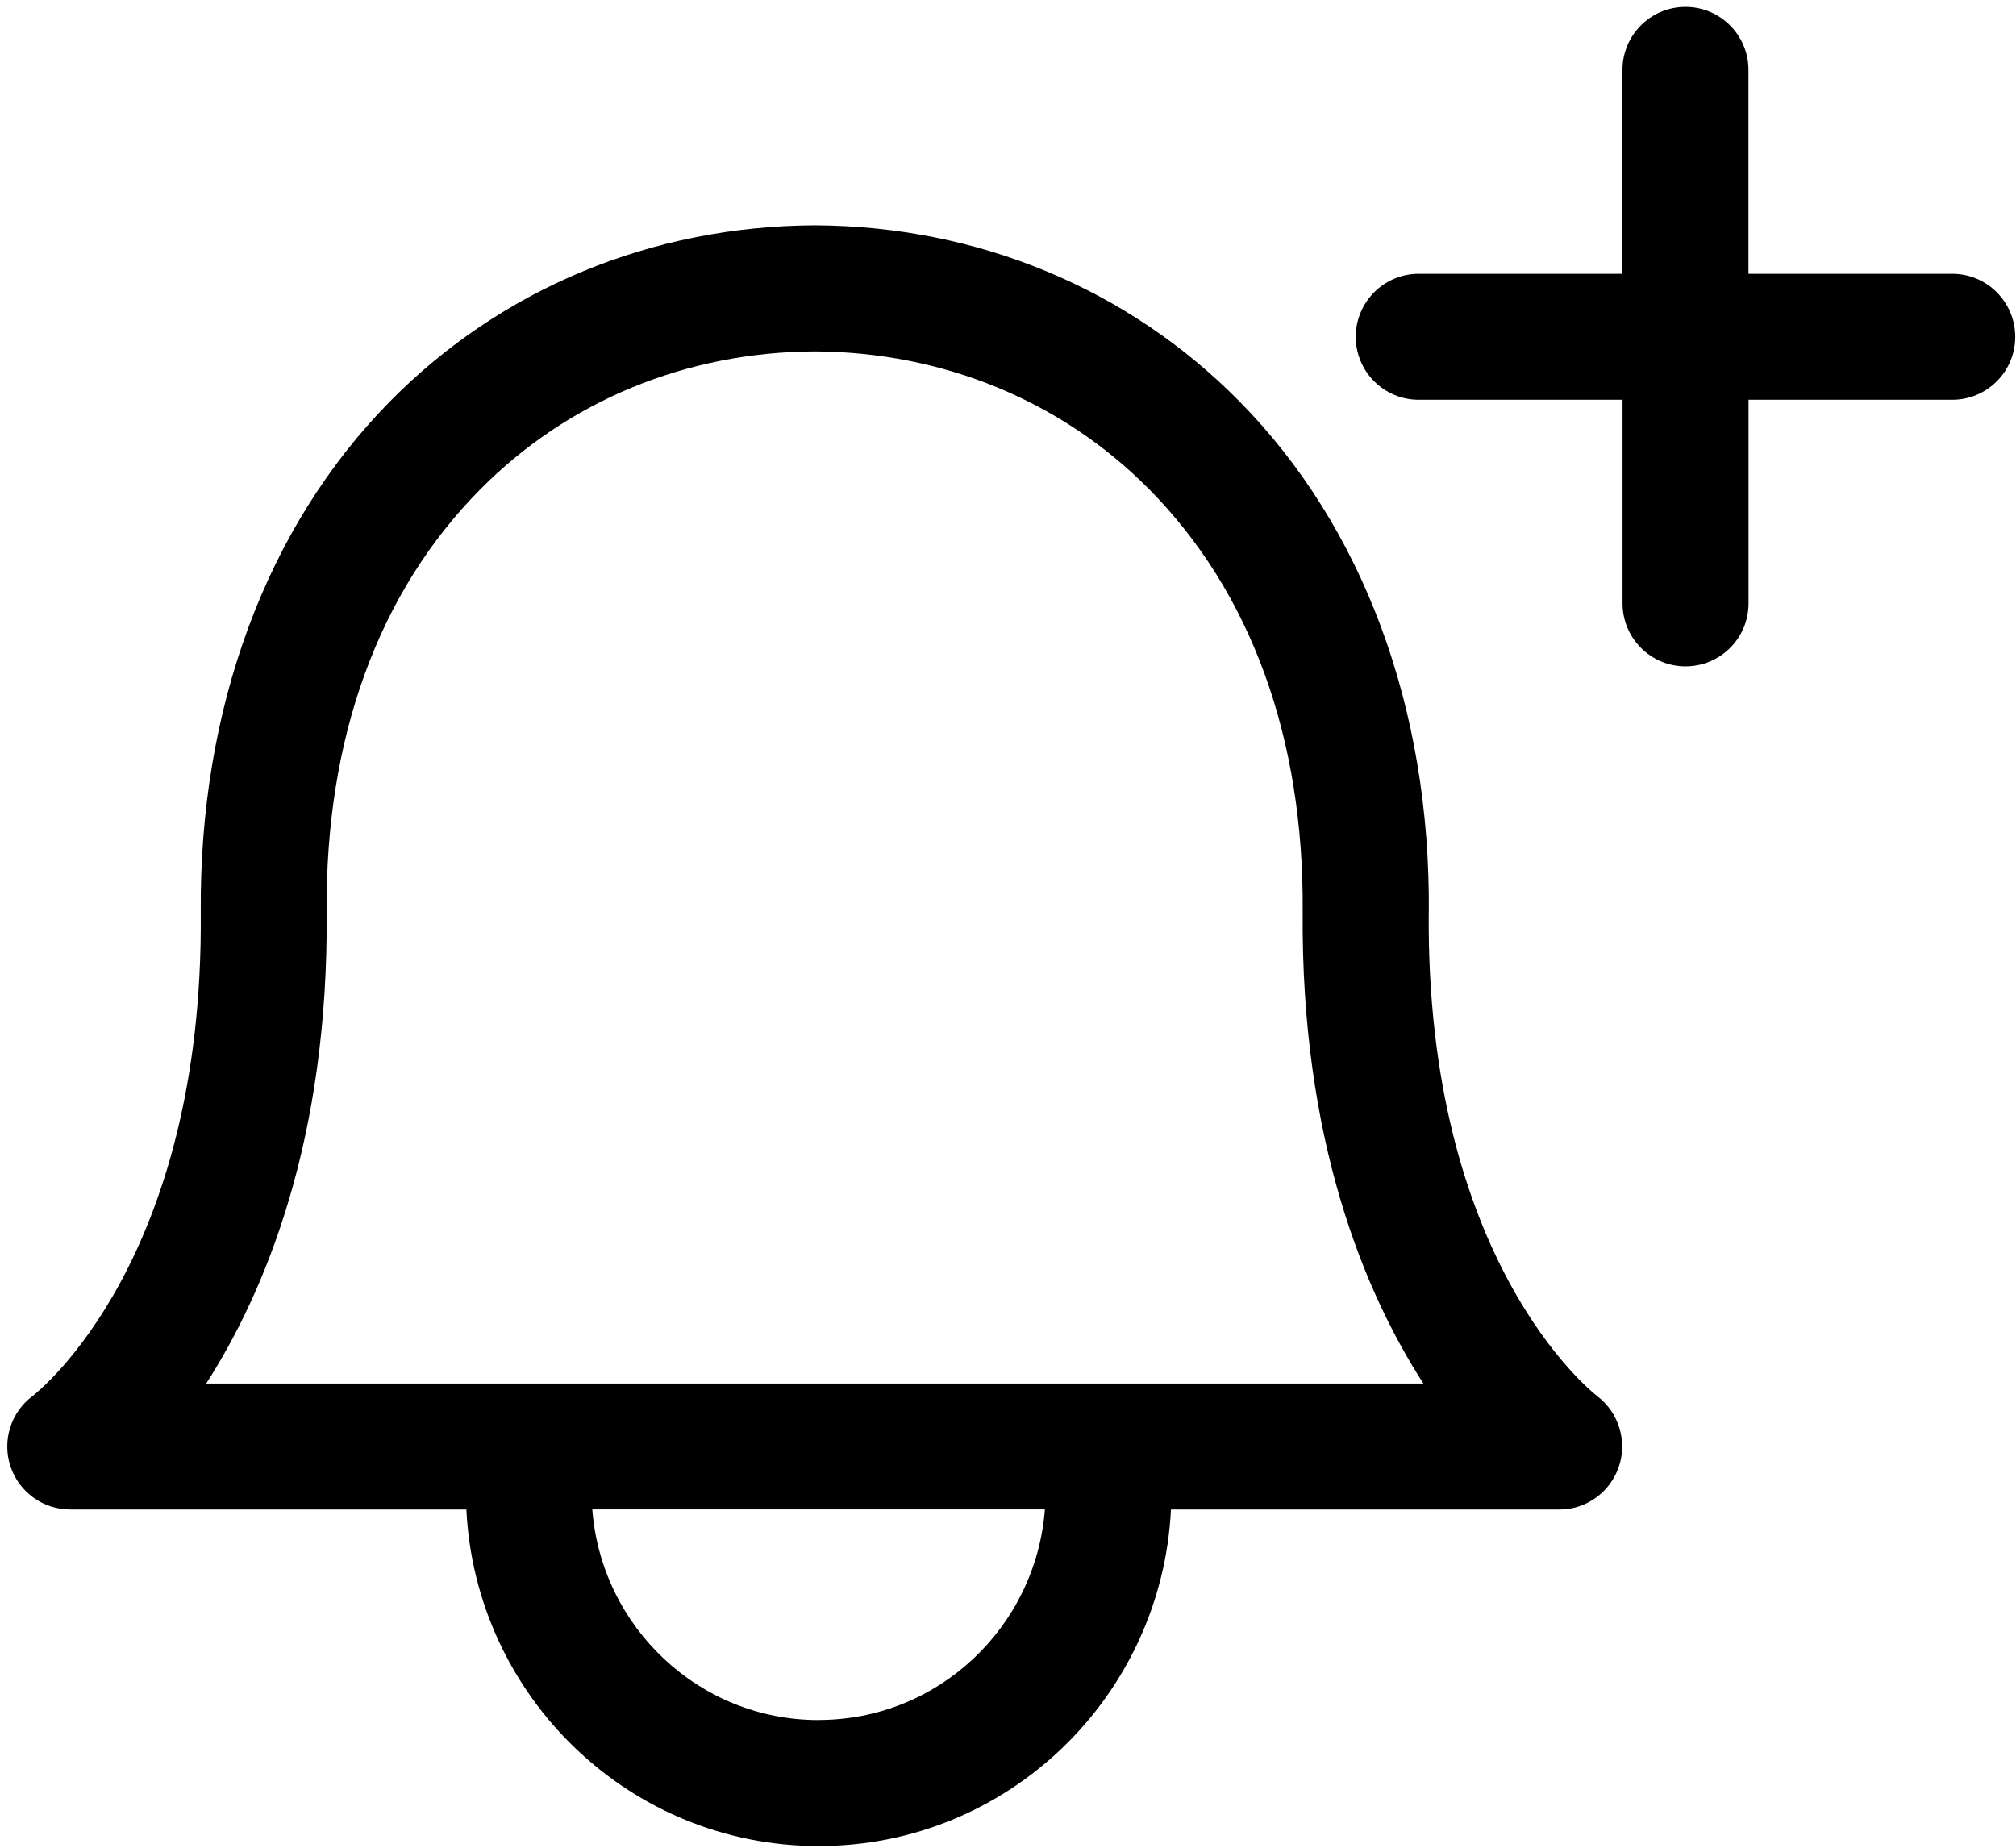
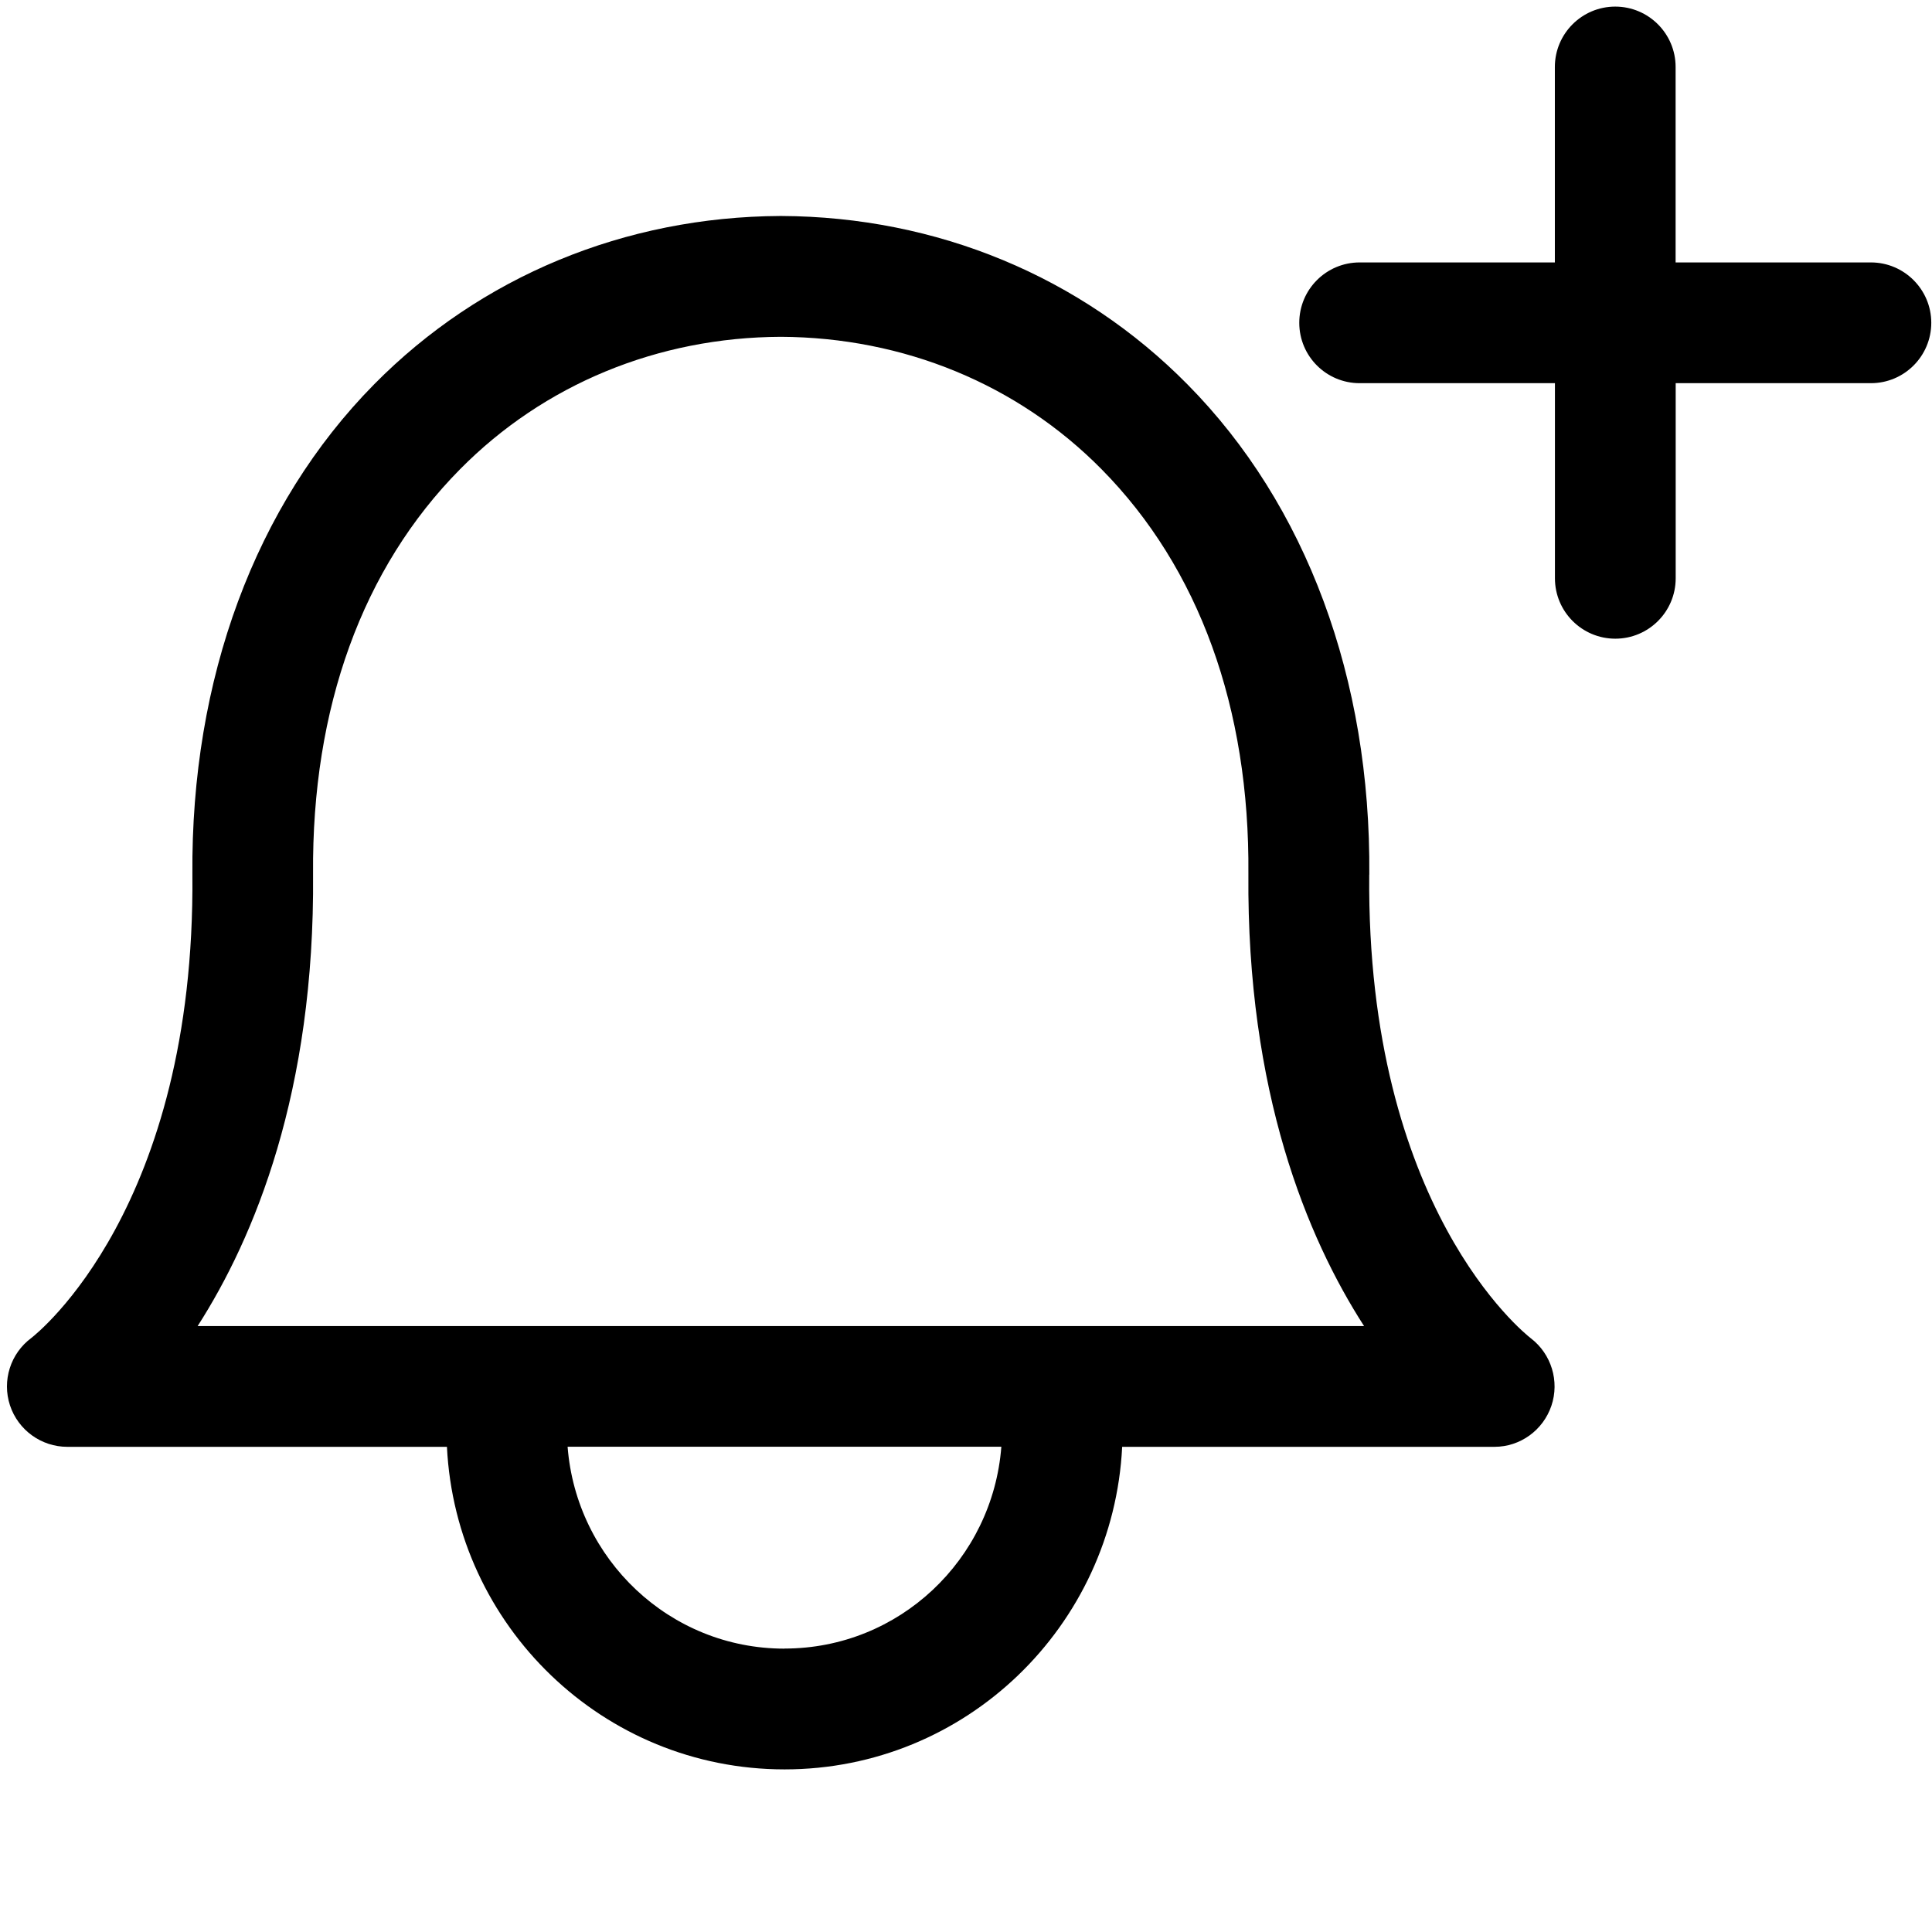
- <svg xmlns="http://www.w3.org/2000/svg" width="24" height="22" viewBox="0 0 24 22" fill="currentcolor">
+ <svg xmlns="http://www.w3.org/2000/svg" width="24" height="24" viewBox="0 0 24 24" fill="none">
  <path d="M23.24 3.26H20.815V0.832C20.815 0.418 20.479 0.082 20.065 0.082C19.651 0.082 19.315 0.418 19.315 0.832V3.26H16.89C16.476 3.26 16.14 3.595 16.14 4.01C16.14 4.425 16.476 4.76 16.89 4.76H19.316V7.184C19.316 7.598 19.652 7.934 20.066 7.934C20.48 7.934 20.816 7.598 20.816 7.184V4.76H23.241C23.656 4.76 23.991 4.423 23.991 4.01C23.991 3.597 23.655 3.26 23.241 3.26H23.24ZM17.01 10.866C17.03 8.432 16.228 6.269 14.752 4.776C13.428 3.434 11.636 2.692 9.706 2.683H9.693C7.763 2.693 5.971 3.433 4.647 4.775C3.172 6.27 2.37 8.433 2.39 10.867C2.426 15 0.467 16.56 0.39 16.62C0.13 16.813 0.023 17.15 0.124 17.458C0.226 17.766 0.514 17.973 0.836 17.973H5.552C5.662 20.199 7.492 21.98 9.746 21.98C12 21.98 13.829 20.2 13.94 17.973H18.565C18.885 17.973 19.169 17.767 19.272 17.463C19.375 17.159 19.272 16.82 19.017 16.625C18.935 16.561 16.974 15 17.009 10.865L17.01 10.866ZM9.745 20.48C8.319 20.48 7.159 19.37 7.051 17.972H12.439C12.331 19.372 11.171 20.479 9.745 20.479V20.48ZM2.455 16.473C3.157 15.378 3.912 13.569 3.889 10.855C3.872 8.793 4.503 7.055 5.714 5.83C6.757 4.774 8.172 4.19 9.7 4.184C11.227 4.191 12.643 4.774 13.685 5.83C14.895 7.056 15.525 8.793 15.508 10.855C15.486 13.569 16.24 15.378 16.945 16.473H2.455Z" fill="currentcolor" />
</svg>
